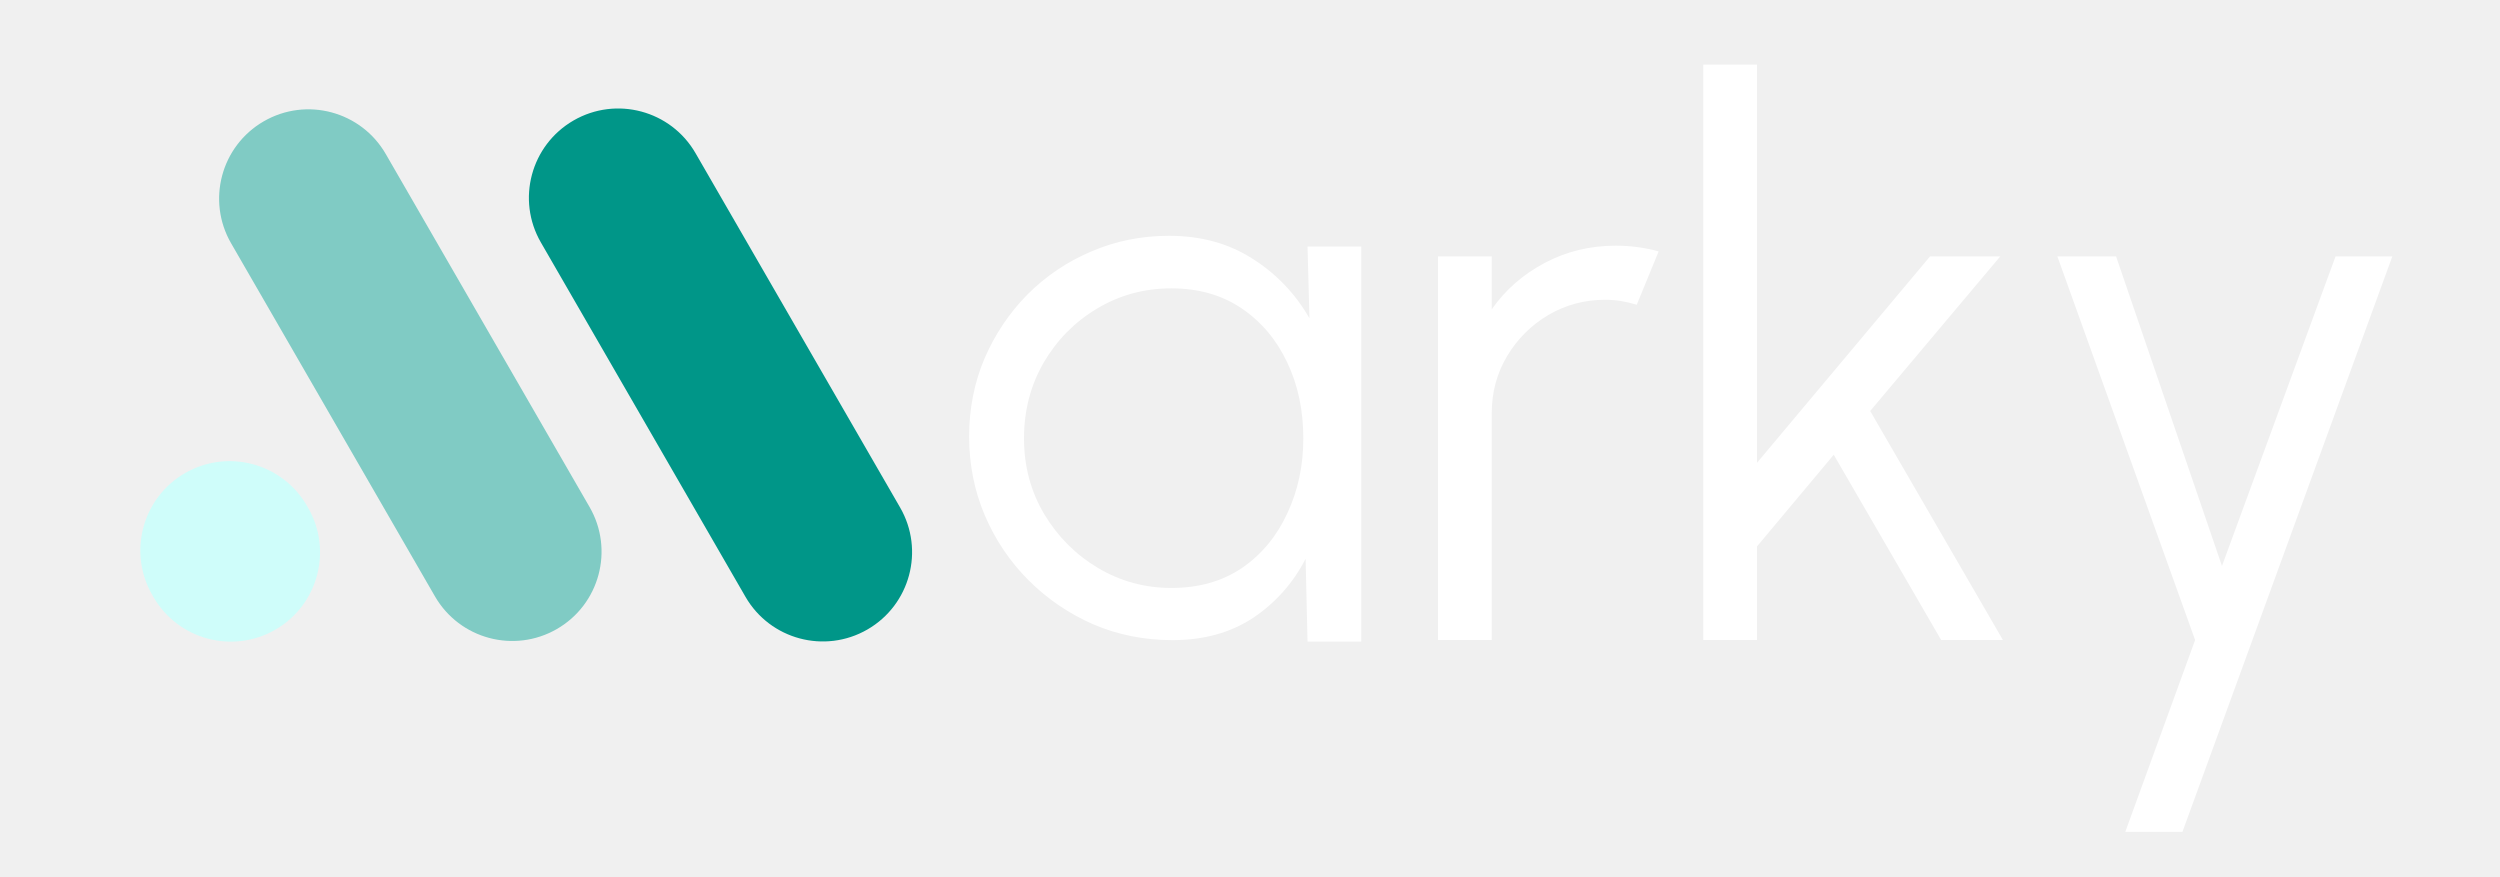
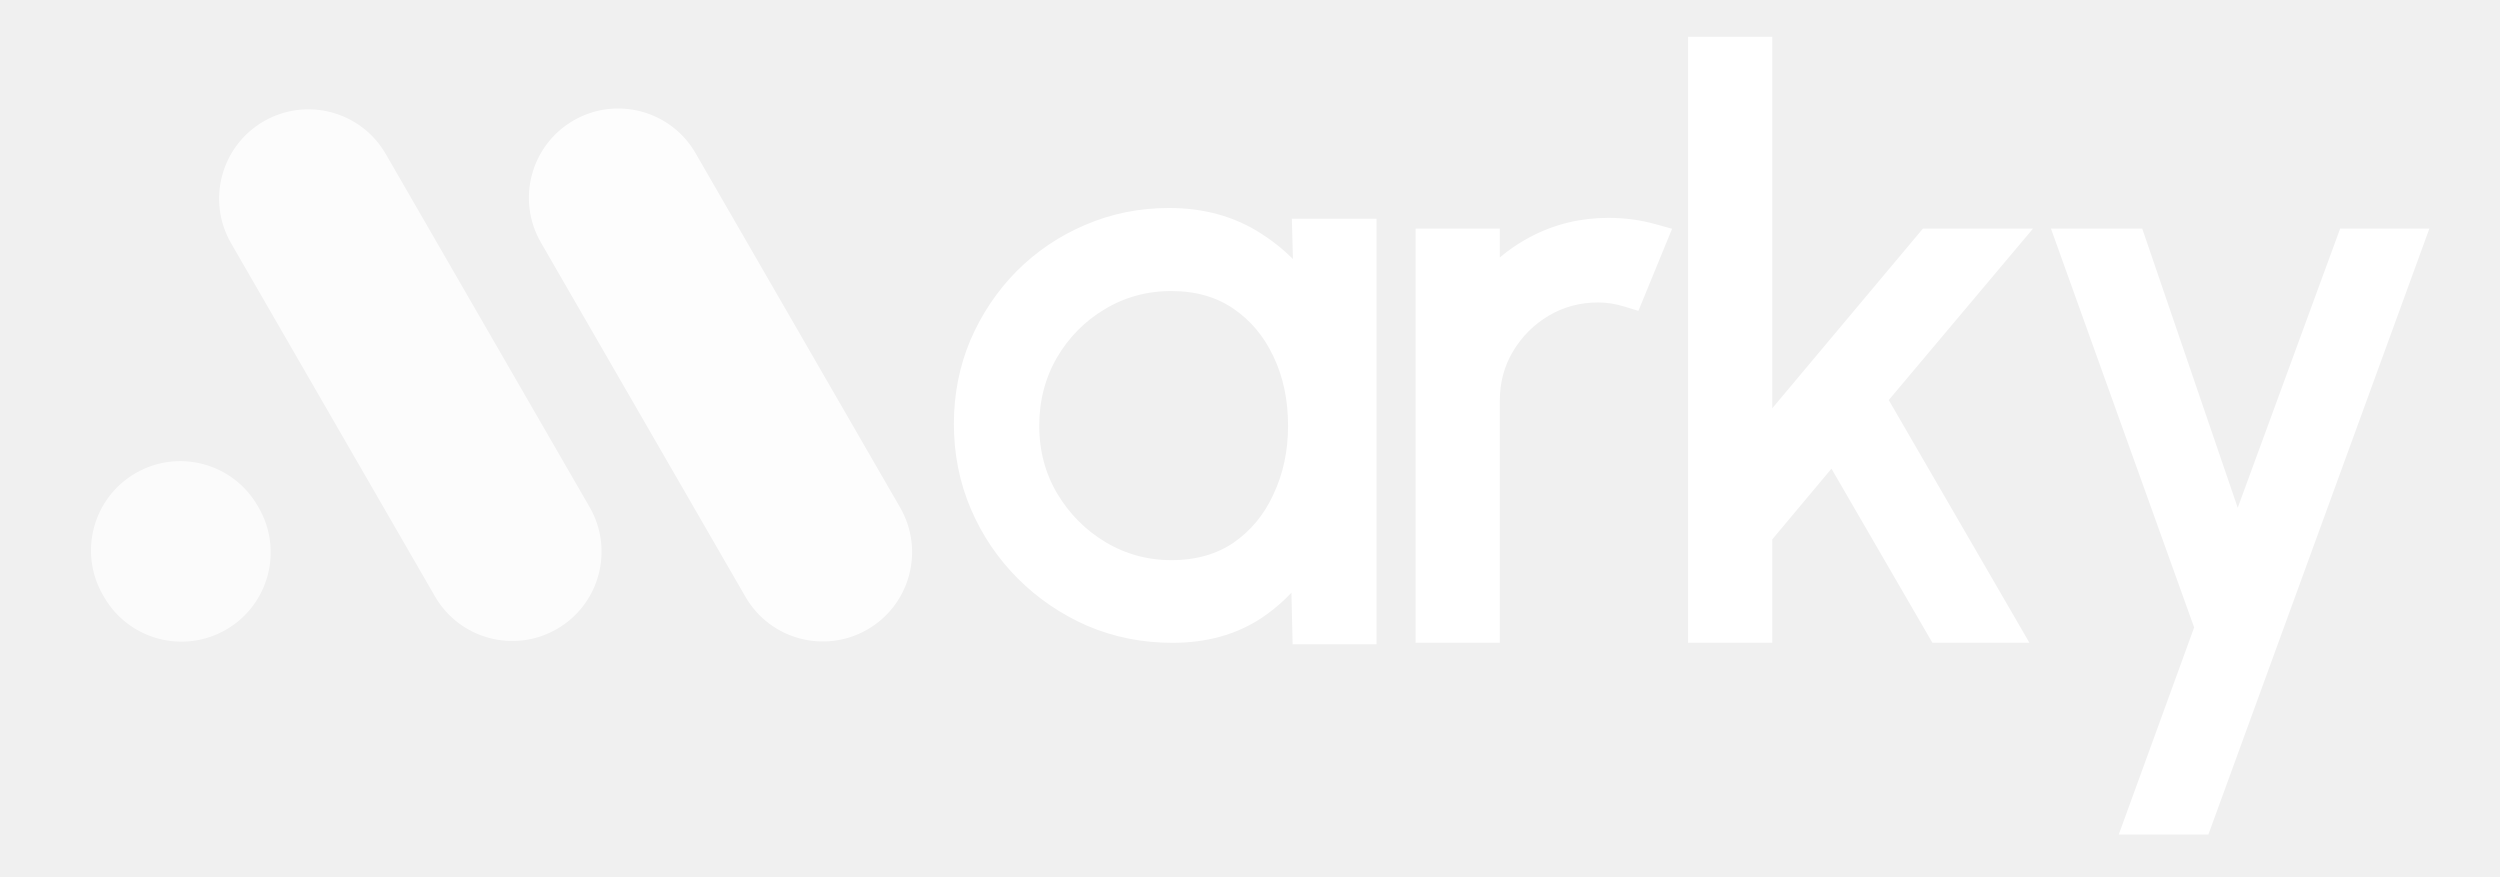
- <svg xmlns="http://www.w3.org/2000/svg" fill="none" viewBox="0 0 2786 977">
-   <rect width="199" height="655" x="553" y="184" fill="#009688" rx="99.5" transform="rotate(-30 553 184)" />
-   <rect width="199" height="653.318" x="207.781" y="184.926" fill="#80CBC4" rx="99.5" transform="rotate(-30 207.781 184.926)" />
-   <rect width="199" height="201.438" x="120" y="577" fill="#CFFDFA" rx="99.5" transform="rotate(-30 120 577)" />
-   <path fill="#fff" d="M1457.11 274.75h59.86V715h-59.86l-2.14-92.265c-13.97 27.075-33.49 49.02-58.57 65.835-25.09 16.53-55.02 24.795-89.79 24.795-31.36 0-60.72-5.842-88.08-17.527-27.36-11.97-51.45-28.358-72.26-49.163-20.81-20.805-37.05-44.887-48.74-72.247-11.69-27.36-17.53-56.715-17.53-88.065 0-30.78 5.7-59.708 17.1-86.783 11.69-27.075 27.65-50.872 47.89-71.392 20.52-20.52 44.18-36.48 70.97-47.88 27.08-11.685 56.02-17.528 86.8-17.528 35.63 0 66.7 8.55 93.21 25.65 26.51 16.815 47.6 38.903 63.28 66.263l-2.14-79.943Zm-151.78 380.475c30.49 0 56.72-7.41 78.67-22.23 21.94-15.105 38.76-35.34 50.45-60.705 11.97-25.365 17.96-53.295 17.96-83.79 0-31.35-5.99-59.565-17.96-84.645-11.97-25.365-28.93-45.457-50.88-60.277-21.95-14.82-48.03-22.23-78.24-22.23-30.22 0-57.87 7.552-82.95 22.657-24.8 14.82-44.61 34.913-59.43 60.278-14.54 25.365-21.81 53.437-21.81 84.217 0 31.065 7.55 59.28 22.66 84.645 15.11 25.08 35.06 45.03 59.86 59.85 25.08 14.82 52.31 22.23 81.67 22.23Zm297.2 58.025v-427.5h59.86v58.995c15.1-21.66 34.77-38.902 59-51.727 24.23-12.825 50.59-19.238 79.1-19.238 16.53 0 32.49 2.138 47.89 6.413L1824 339.615c-11.97-3.705-23.65-5.557-35.06-5.557-23.08 0-44.32 5.7-63.7 17.1-19.1 11.4-34.35 26.647-45.75 45.742-11.4 19.095-17.1 40.328-17.1 63.698V713.25h-59.86Zm629.54 0h-68.84l-119.71-206.482L1958 608.94v104.31h-59.85V72H1958v443.745l192.83-229.995h78.25l-144.94 172.283 147.93 255.217Zm370.65-427.5H2666L2432.12 927h-63.7l77.81-213.75-153.49-427.5h65.42l118 344.993 126.56-344.993Z" />
+ <svg xmlns="http://www.w3.org/2000/svg" width="2786" height="977" viewBox="0 0 2786 977" fill="none">
+   <rect x="553" y="184" width="199" height="655" rx="99.5" transform="rotate(-30 553 184)" fill="white" fill-opacity="0.89" />
+   <rect x="207.781" y="184.926" width="199" height="653.318" rx="99.5" transform="rotate(-30 207.781 184.926)" fill="white" fill-opacity="0.81" />
+   <rect x="65" y="577" width="199" height="201.438" rx="99.5" transform="rotate(-30 65 577)" fill="white" fill-opacity="0.75" />
+   <path d="M1457.11 252.25H1448.38L1448.61 260.977L1449.97 311.745C1436.21 294.277 1419.73 279.442 1400.55 267.27C1372.5 249.184 1339.79 240.28 1302.76 240.28C1270.88 240.28 1240.8 246.336 1212.62 258.494C1184.83 270.318 1160.27 286.889 1138.98 308.177L1138.96 308.198L1138.94 308.219C1117.94 329.507 1101.39 354.192 1089.3 382.212L1089.28 382.246L1089.27 382.281C1077.41 410.45 1071.5 440.505 1071.5 472.363C1071.5 504.797 1077.55 535.295 1089.71 563.766C1101.82 592.113 1118.68 617.105 1140.26 638.686C1161.83 660.252 1186.8 677.237 1215.12 689.625L1215.16 689.64L1215.19 689.655C1243.67 701.814 1274.17 707.865 1306.61 707.865C1342.78 707.865 1374.39 699.25 1401.07 681.667L1401.1 681.649L1401.13 681.63C1419.22 669.504 1434.56 654.813 1447.14 637.594L1448.61 701.197L1448.8 709.5H1457.11H1516.97H1525.47V701V260.75V252.25H1516.97H1457.11ZM1426.76 554.662L1426.75 554.697L1426.73 554.733C1415.66 578.766 1399.82 597.776 1379.21 611.97C1358.88 625.69 1334.38 632.725 1305.33 632.725C1277.48 632.725 1251.76 625.719 1228 611.683C1204.43 597.594 1185.49 578.662 1171.09 554.778C1156.82 530.803 1149.64 504.11 1149.64 474.5C1149.64 445.134 1156.56 418.541 1170.3 394.54C1184.41 370.406 1203.2 351.367 1226.74 337.301L1226.75 337.294L1226.76 337.287C1250.48 323.005 1276.6 315.848 1305.33 315.848C1334.09 315.848 1358.46 322.88 1378.81 336.622C1399.42 350.536 1415.4 369.415 1426.76 393.483L1426.77 393.5L1426.78 393.517C1438.14 417.315 1443.91 444.254 1443.91 474.5C1443.91 503.852 1438.15 530.528 1426.76 554.662ZM1586.03 699.25V707.75H1594.53H1654.39H1662.89V699.25V446.598C1662.89 424.681 1668.21 404.967 1678.79 387.258C1689.46 369.379 1703.69 355.147 1721.57 344.47C1739.6 333.869 1759.34 328.558 1780.94 328.558C1791.41 328.558 1802.25 330.257 1813.49 333.735L1820.92 336.034L1823.87 328.84L1848.24 269.418L1851.87 260.564L1842.65 258.003C1826.49 253.515 1809.76 251.28 1792.49 251.28C1762.65 251.28 1734.92 258.005 1709.41 271.505C1691.59 280.941 1676.06 292.697 1662.89 306.765V271.75V263.25H1654.39H1594.53H1586.03V271.75V699.25ZM2232.07 707.75H2246.82L2239.43 694.987L2094.48 444.936L2235.58 277.222L2247.34 263.25H2229.08H2150.83H2146.87L2144.32 266.289L1966.5 478.377V58V49.5H1958H1898.15H1889.65V58V699.25V707.75H1898.15H1958H1966.5V699.25V598.028L2042.25 507.526L2155.88 703.513L2158.34 707.75H2163.23H2232.07ZM2619.72 263.25H2613.79L2611.74 268.823L2493.44 591.298L2383.2 268.999L2381.23 263.25H2375.16H2309.74H2297.66L2301.74 274.622L2454.19 699.23L2377.43 910.092L2373.28 921.5H2385.42H2449.12H2455.07L2457.11 915.912L2690.99 274.662L2695.15 263.25H2683H2619.72Z" fill="white" stroke="white" stroke-width="17" />
</svg>
